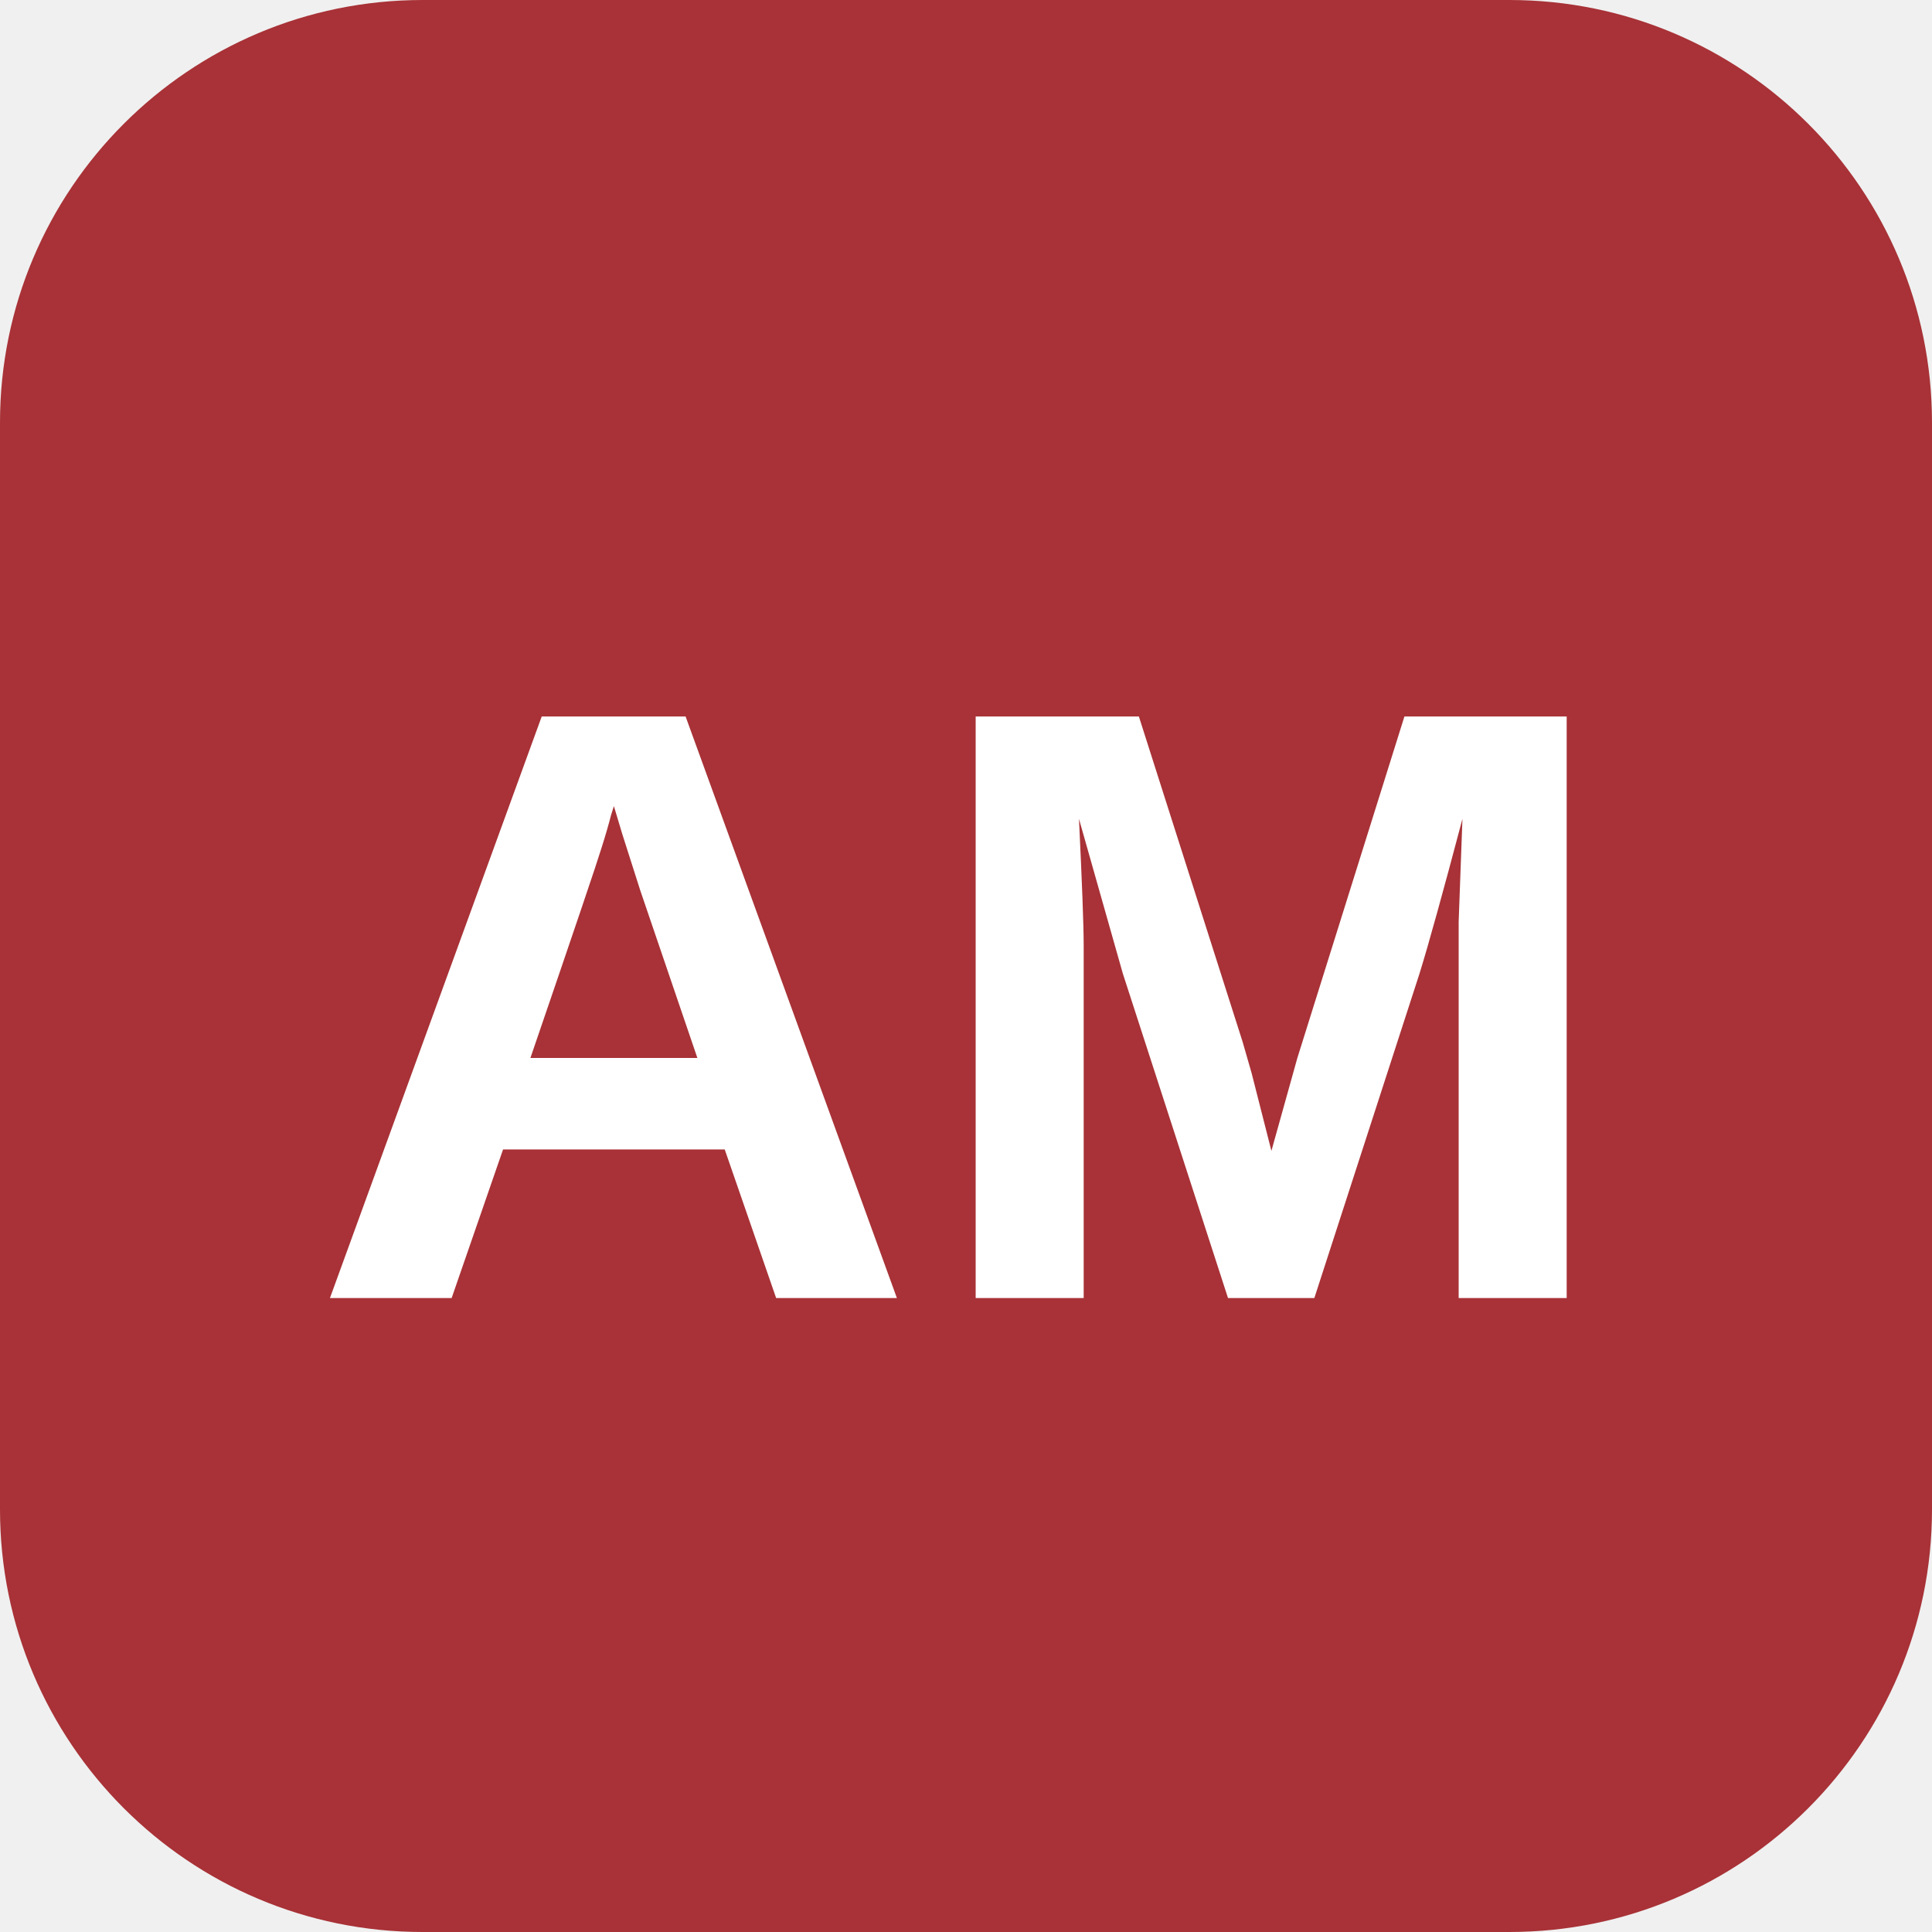
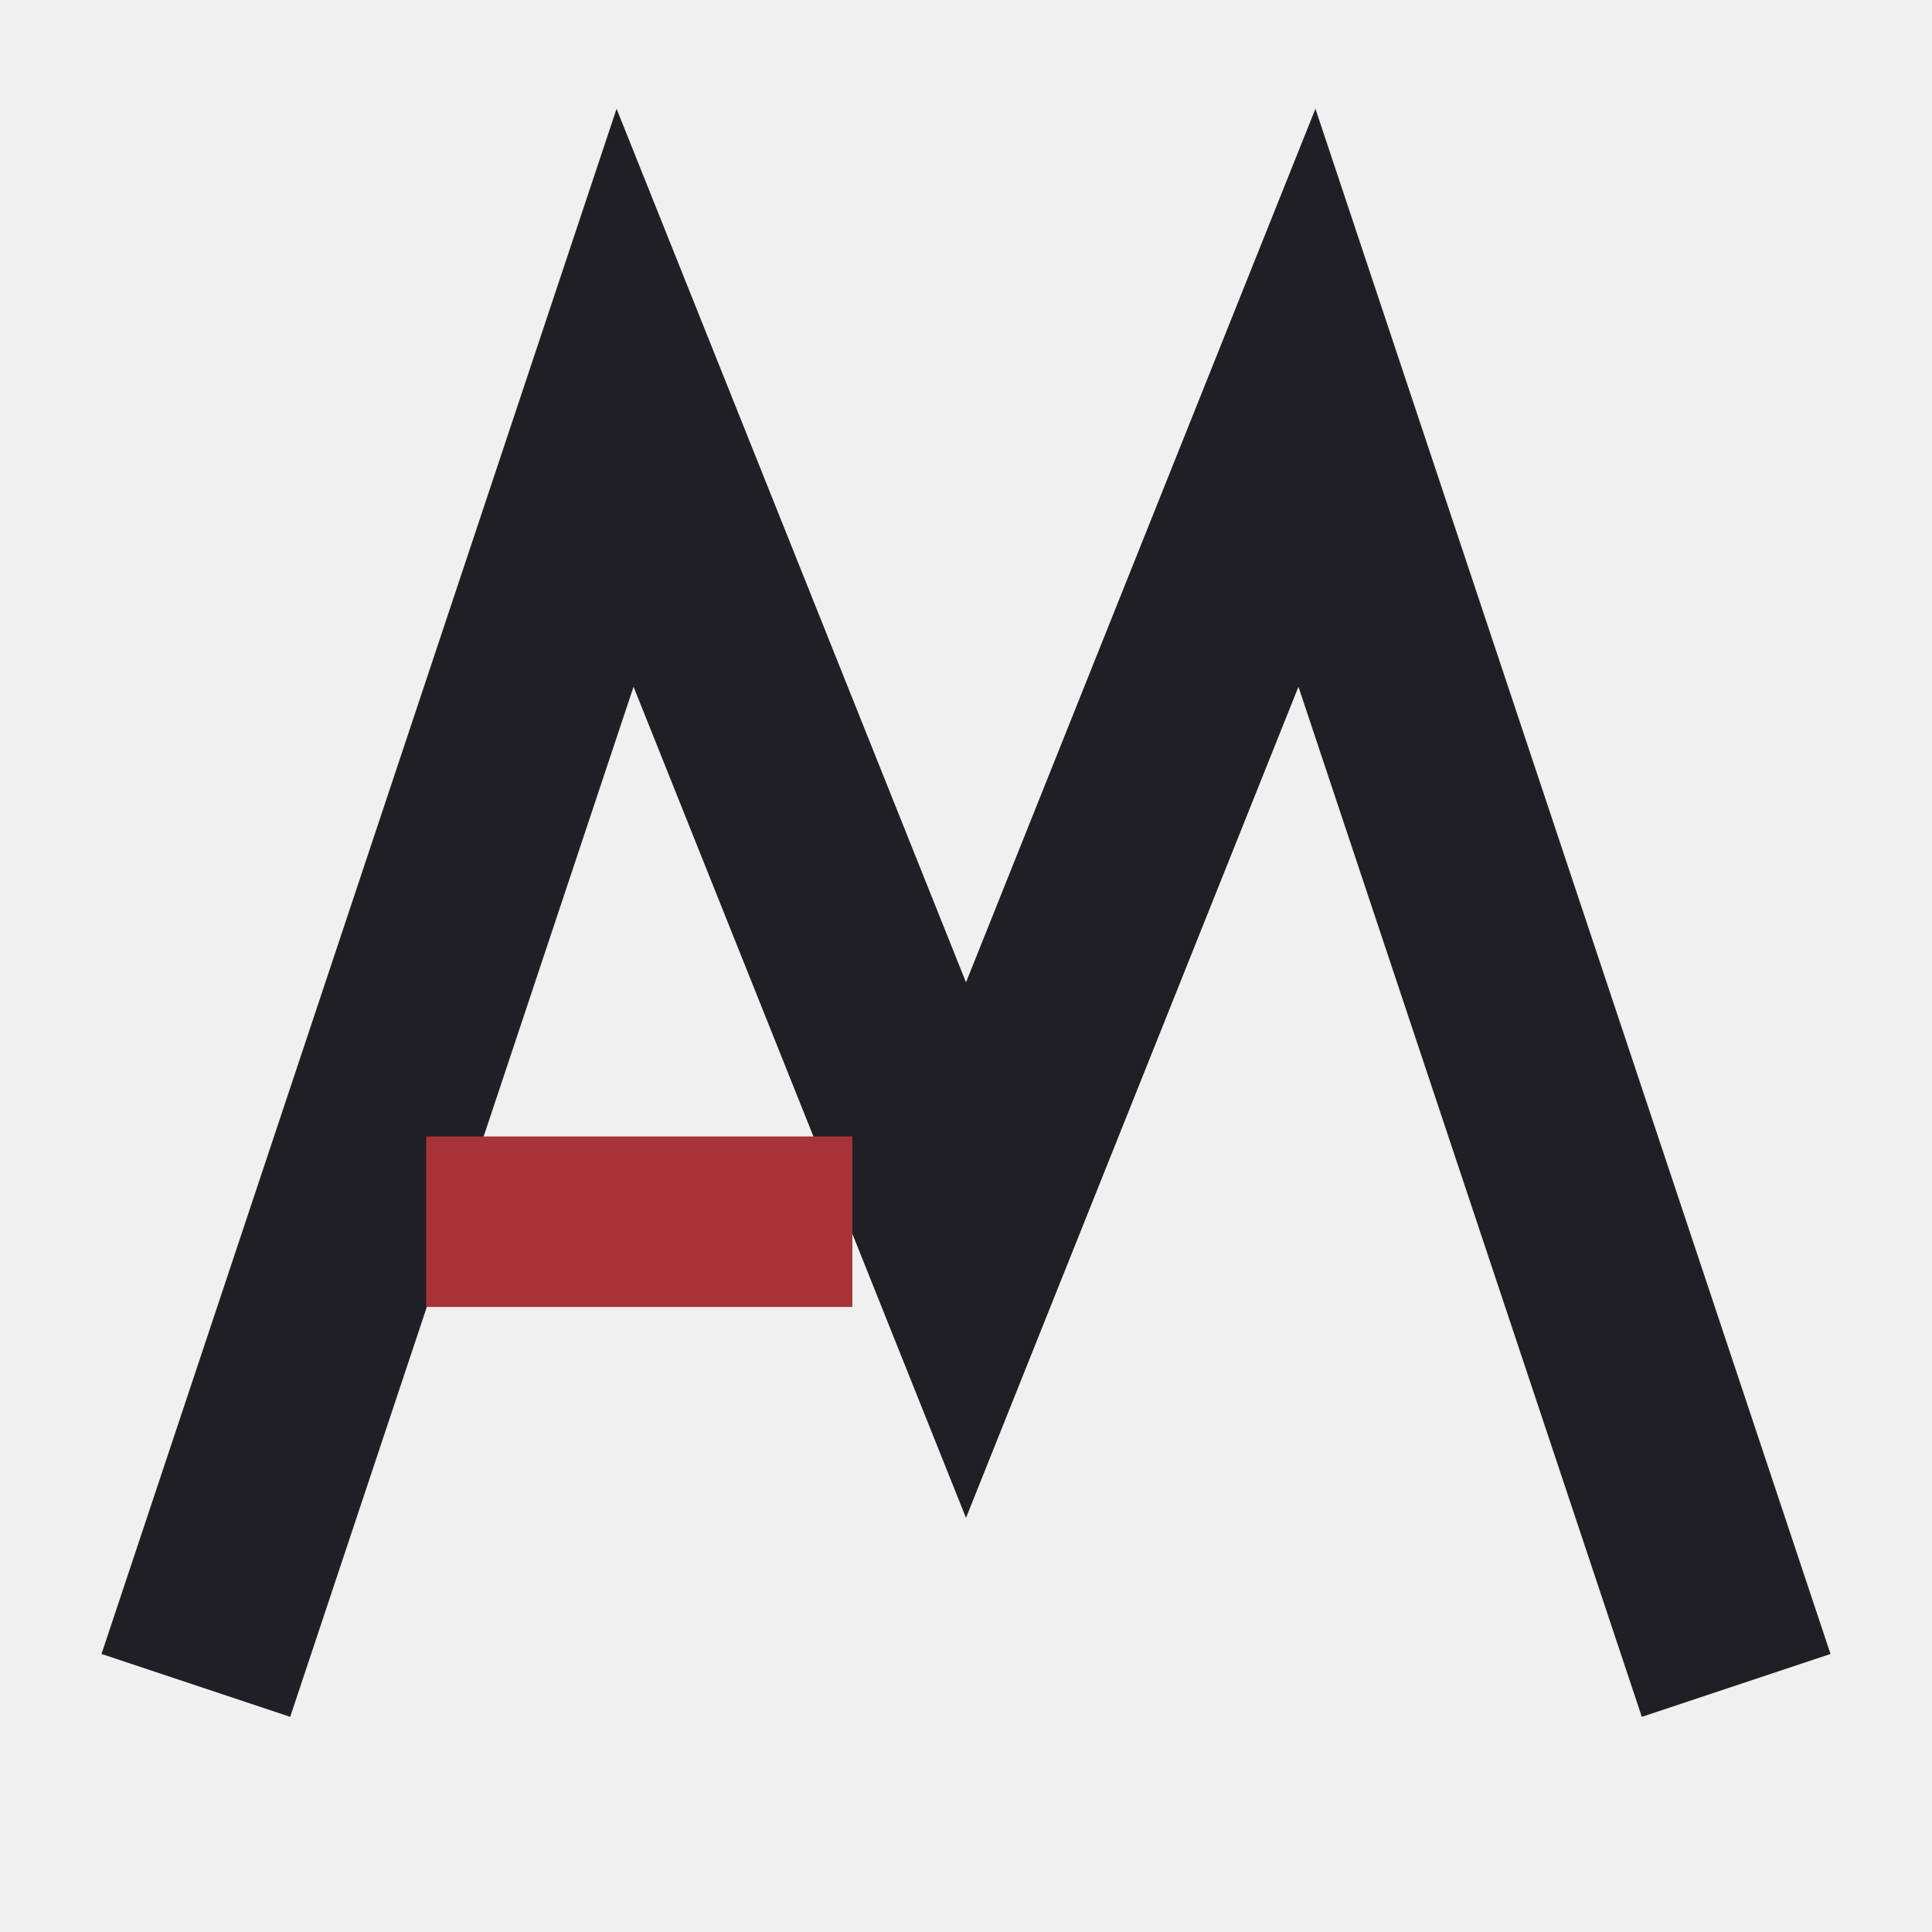
- <svg xmlns="http://www.w3.org/2000/svg" viewBox="0 0 64 64">
-   <rect width="64" height="64" rx="14" fill="#a83237" />
-   <text x="32" y="43" text-anchor="middle" font-family="Poppins, Arial, sans-serif" font-size="28" font-weight="700" fill="#ffffff">AM</text>
+ <svg xmlns="http://www.w3.org/2000/svg" viewBox="-2 -2 68 68">
+   <style>
+     .mark { stroke: #1f1f24; }
+     @media (prefers-color-scheme: dark) { .mark { stroke: #f6f4f2; } }
+   </style>
+   <path class="mark" d="M6 54 L20 12 L32 42 L44 12 L58 54" fill="none" stroke-width="7" stroke-linejoin="miter" stroke-miterlimit="10" stroke-linecap="square" />
+   <path d="M13 41 H28" stroke="#a83237" stroke-width="6" stroke-linecap="butt" />
</svg>
